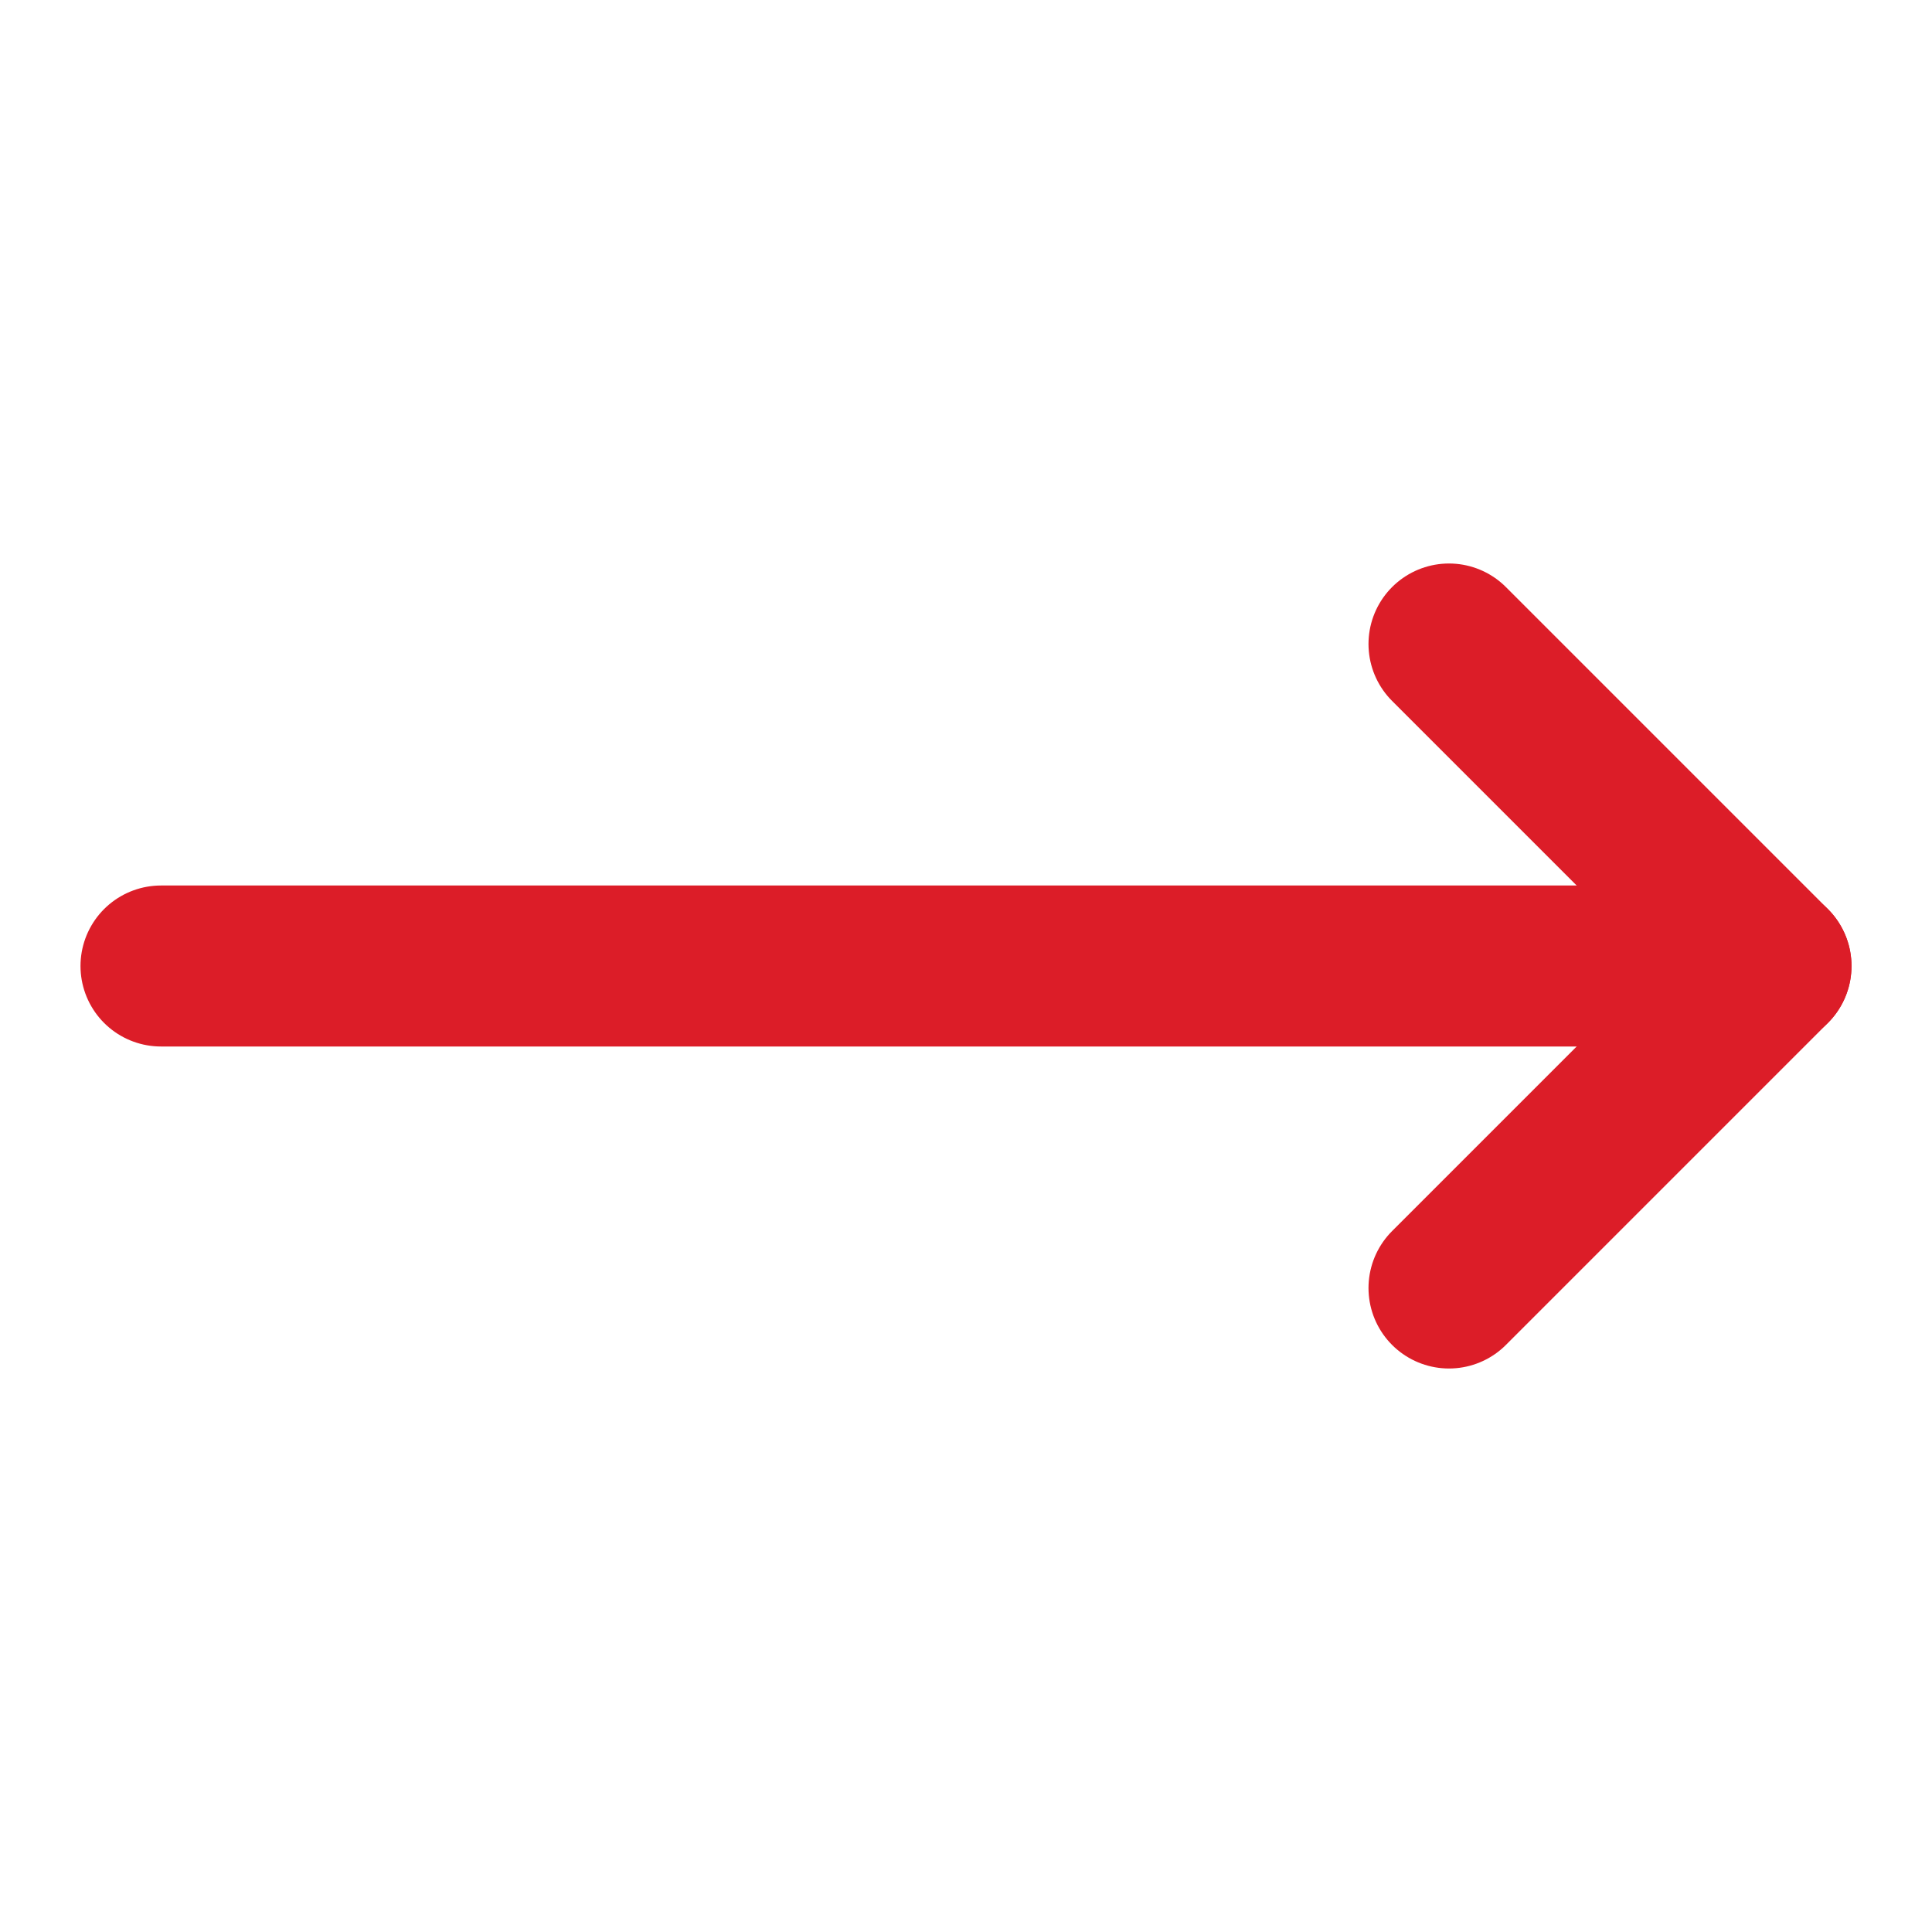
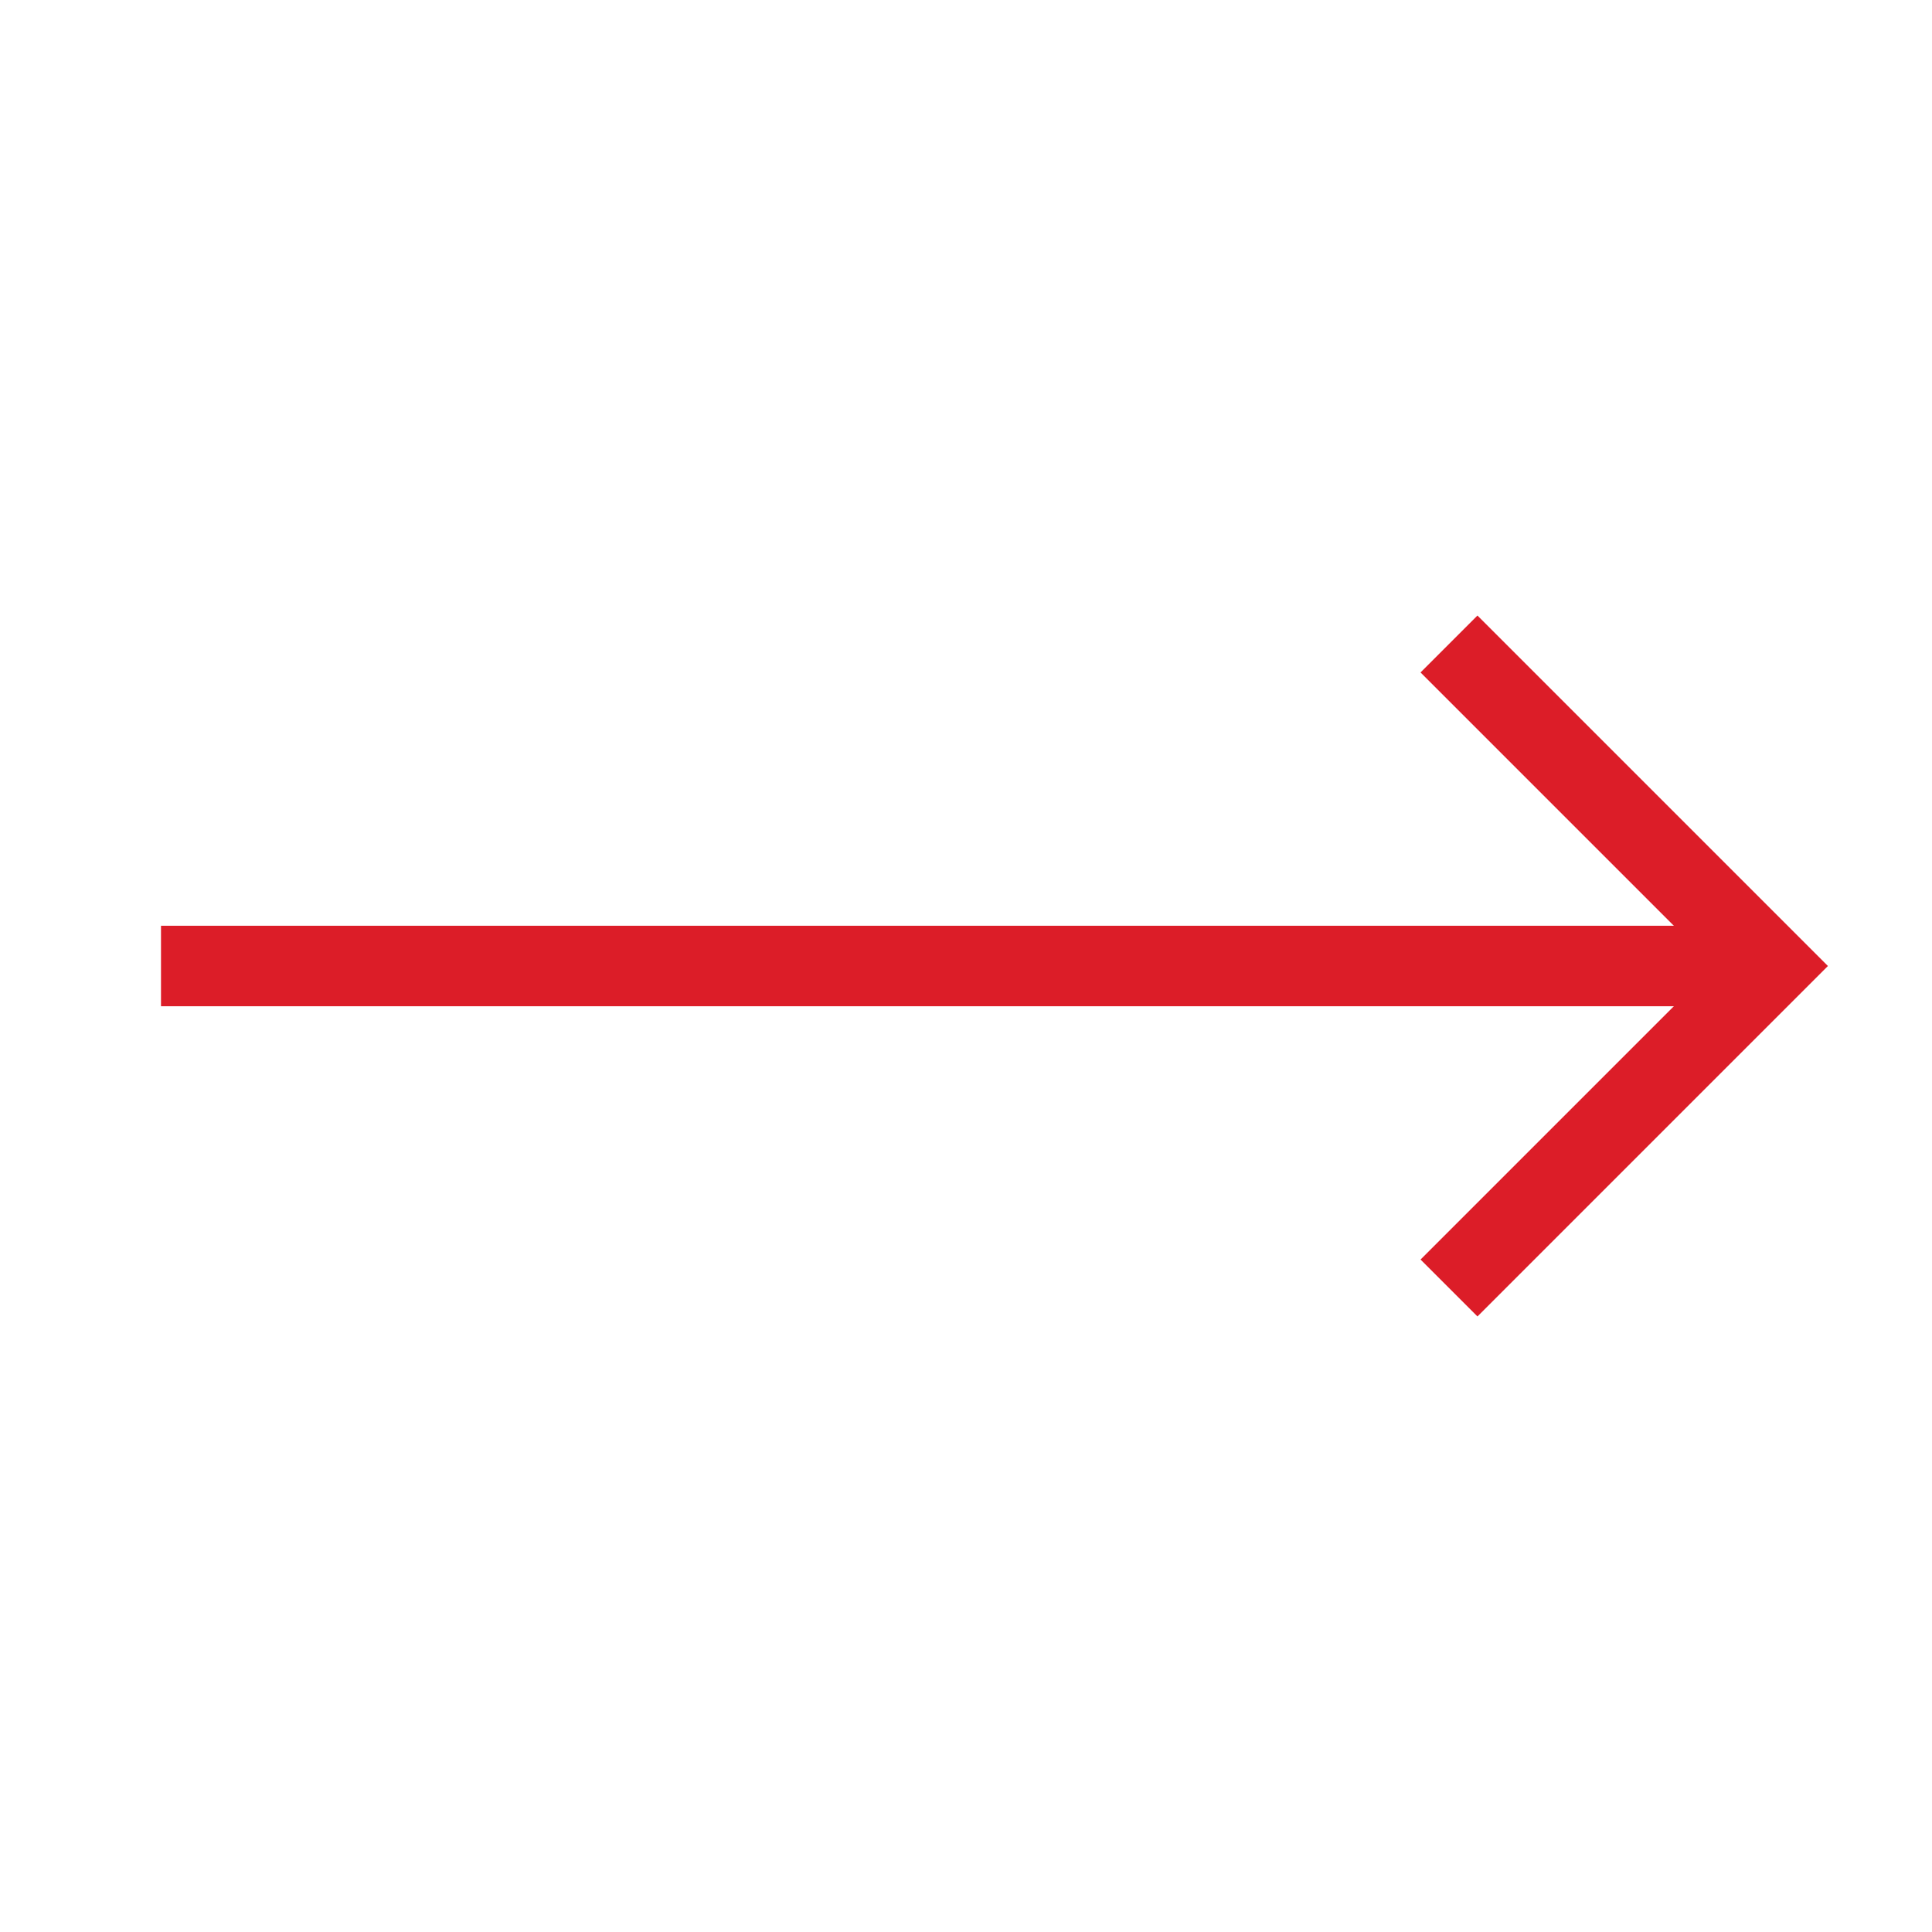
<svg xmlns="http://www.w3.org/2000/svg" width="24" height="24" viewBox="0 0 24 24" fill="none">
-   <path d="M18 8L22 12L18 16" stroke="#DC1D28" stroke-width="2" stroke-linecap="round" stroke-linejoin="round" />
-   <path d="M2 12H22" stroke="#DC1D28" stroke-width="2" stroke-linecap="round" stroke-linejoin="round" />
+   <path d="M18 8L22 12L18 16" stroke="#DC1D28" strokeWidth="2" strokeLinecap="round" strokeLinejoin="round" />
+   <path d="M2 12H22" stroke="#DC1D28" strokeWidth="2" strokeLinecap="round" strokeLinejoin="round" />
</svg>
